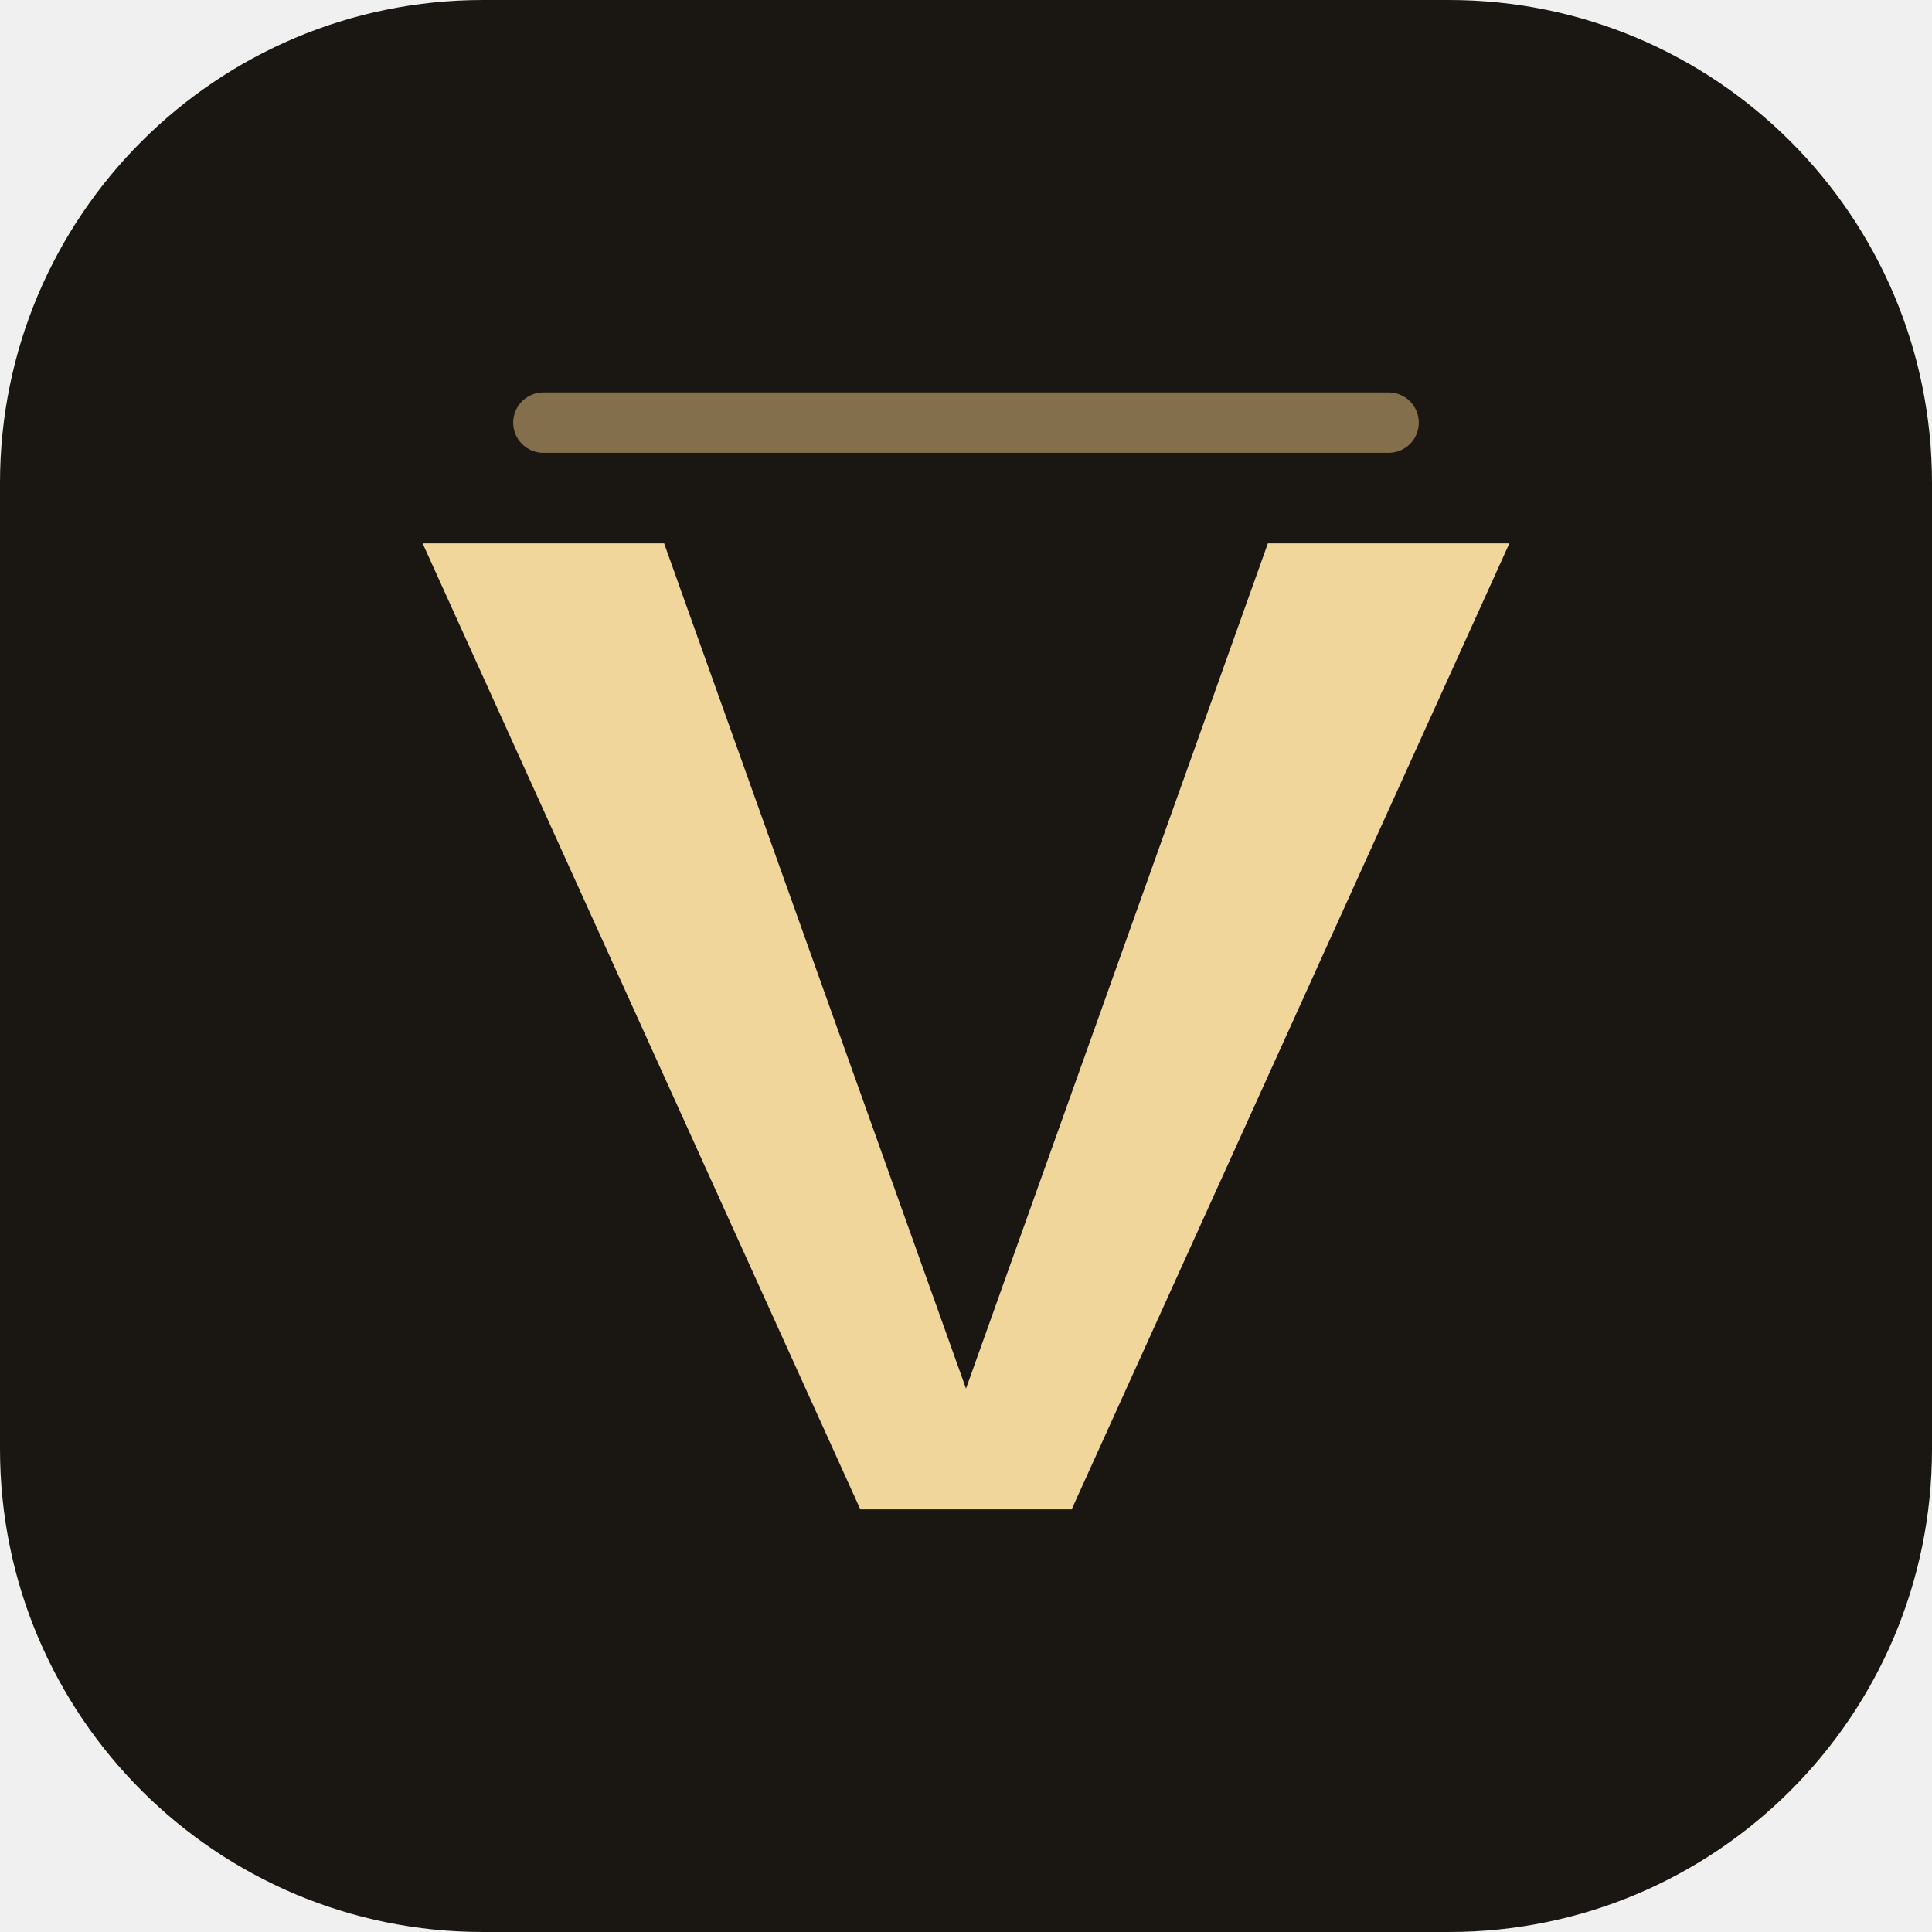
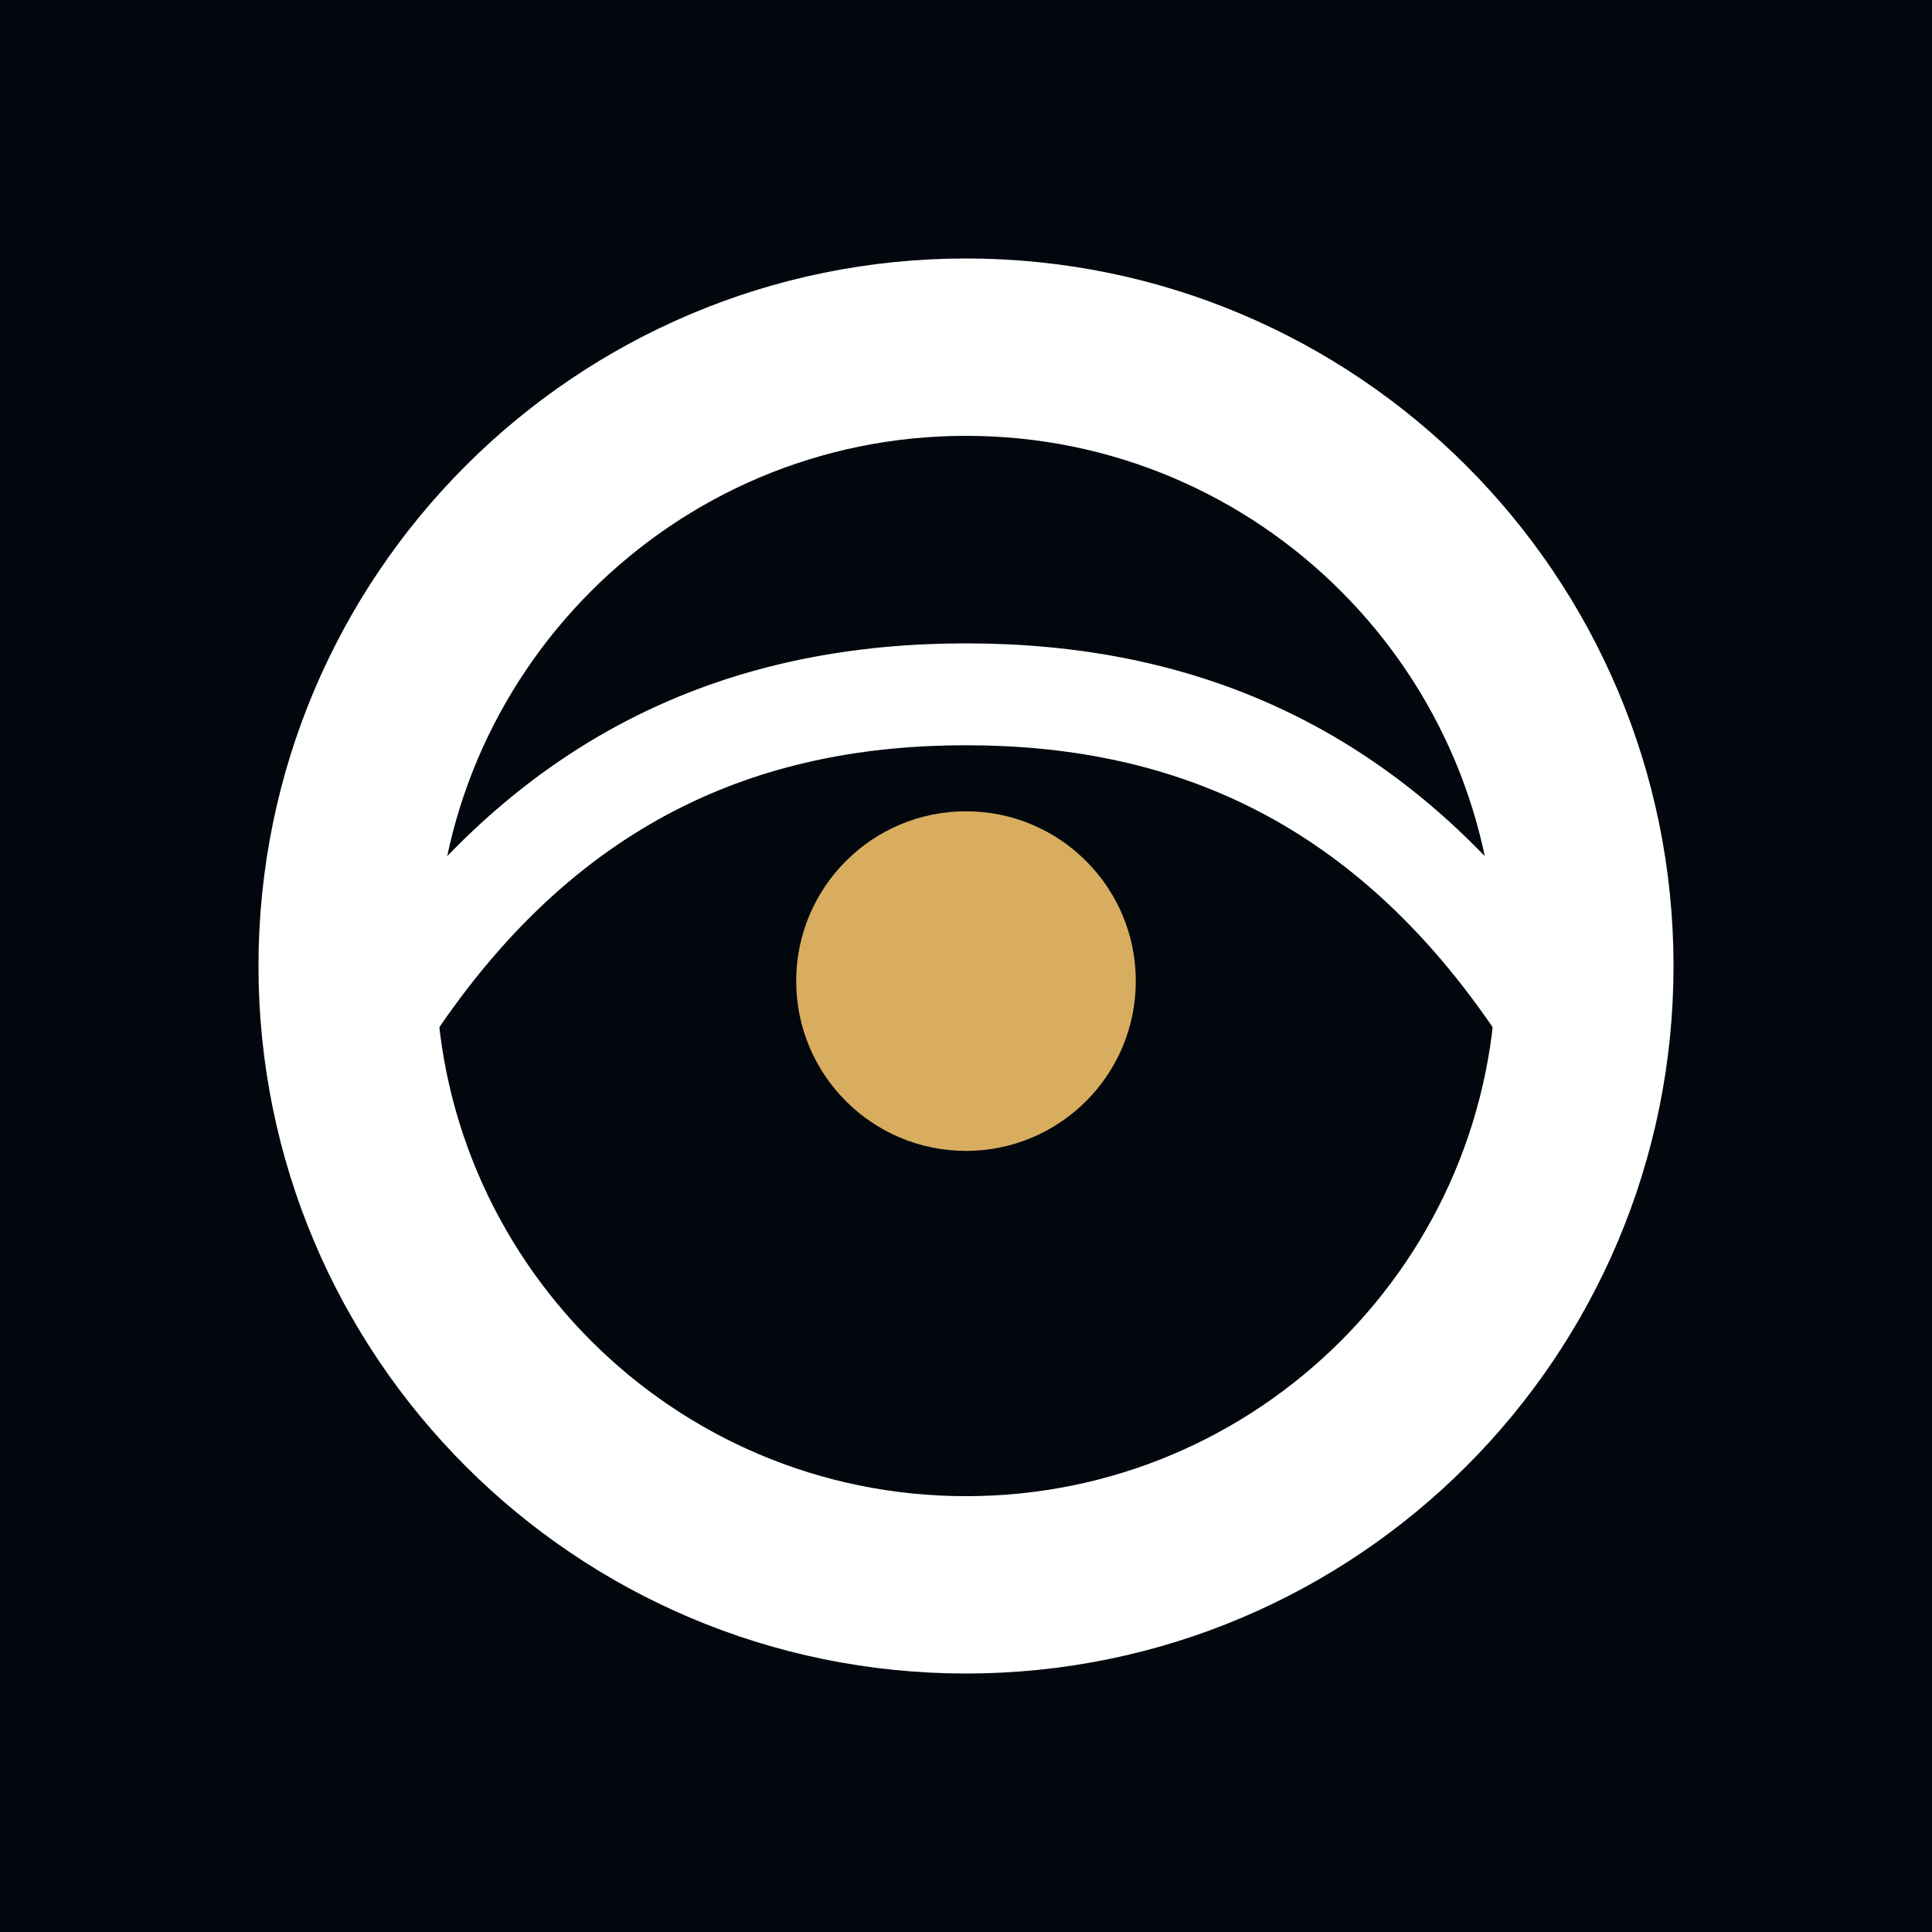
- <svg xmlns="http://www.w3.org/2000/svg" viewBox="0 0 64 64" role="img" aria-label="Vysio">
-   <rect width="64" height="64" rx="16" fill="#1a1713" />
-   <path d="M14 18h8l10 28 10-28h8L35.5 50h-7L14 18Z" fill="#f0d69a" />
-   <path d="M18 14h28" stroke="#d9b878" stroke-width="2" stroke-linecap="round" opacity=".55" />
+ <svg xmlns="http://www.w3.org/2000/svg" viewBox="0 0 512 512" role="img" aria-label="Vysio">
+   <rect width="512" height="512" fill="#02070d" />
+   <circle cx="256" cy="256" r="164" fill="none" stroke="#fff" stroke-width="47" />
+   <path d="M103 268C146 203 201 184 256 184s110 19 153 84" fill="none" stroke="#fff" stroke-width="27" stroke-linecap="round" />
+   <circle cx="256" cy="260" r="45" fill="#d8ad5f" />
</svg>
